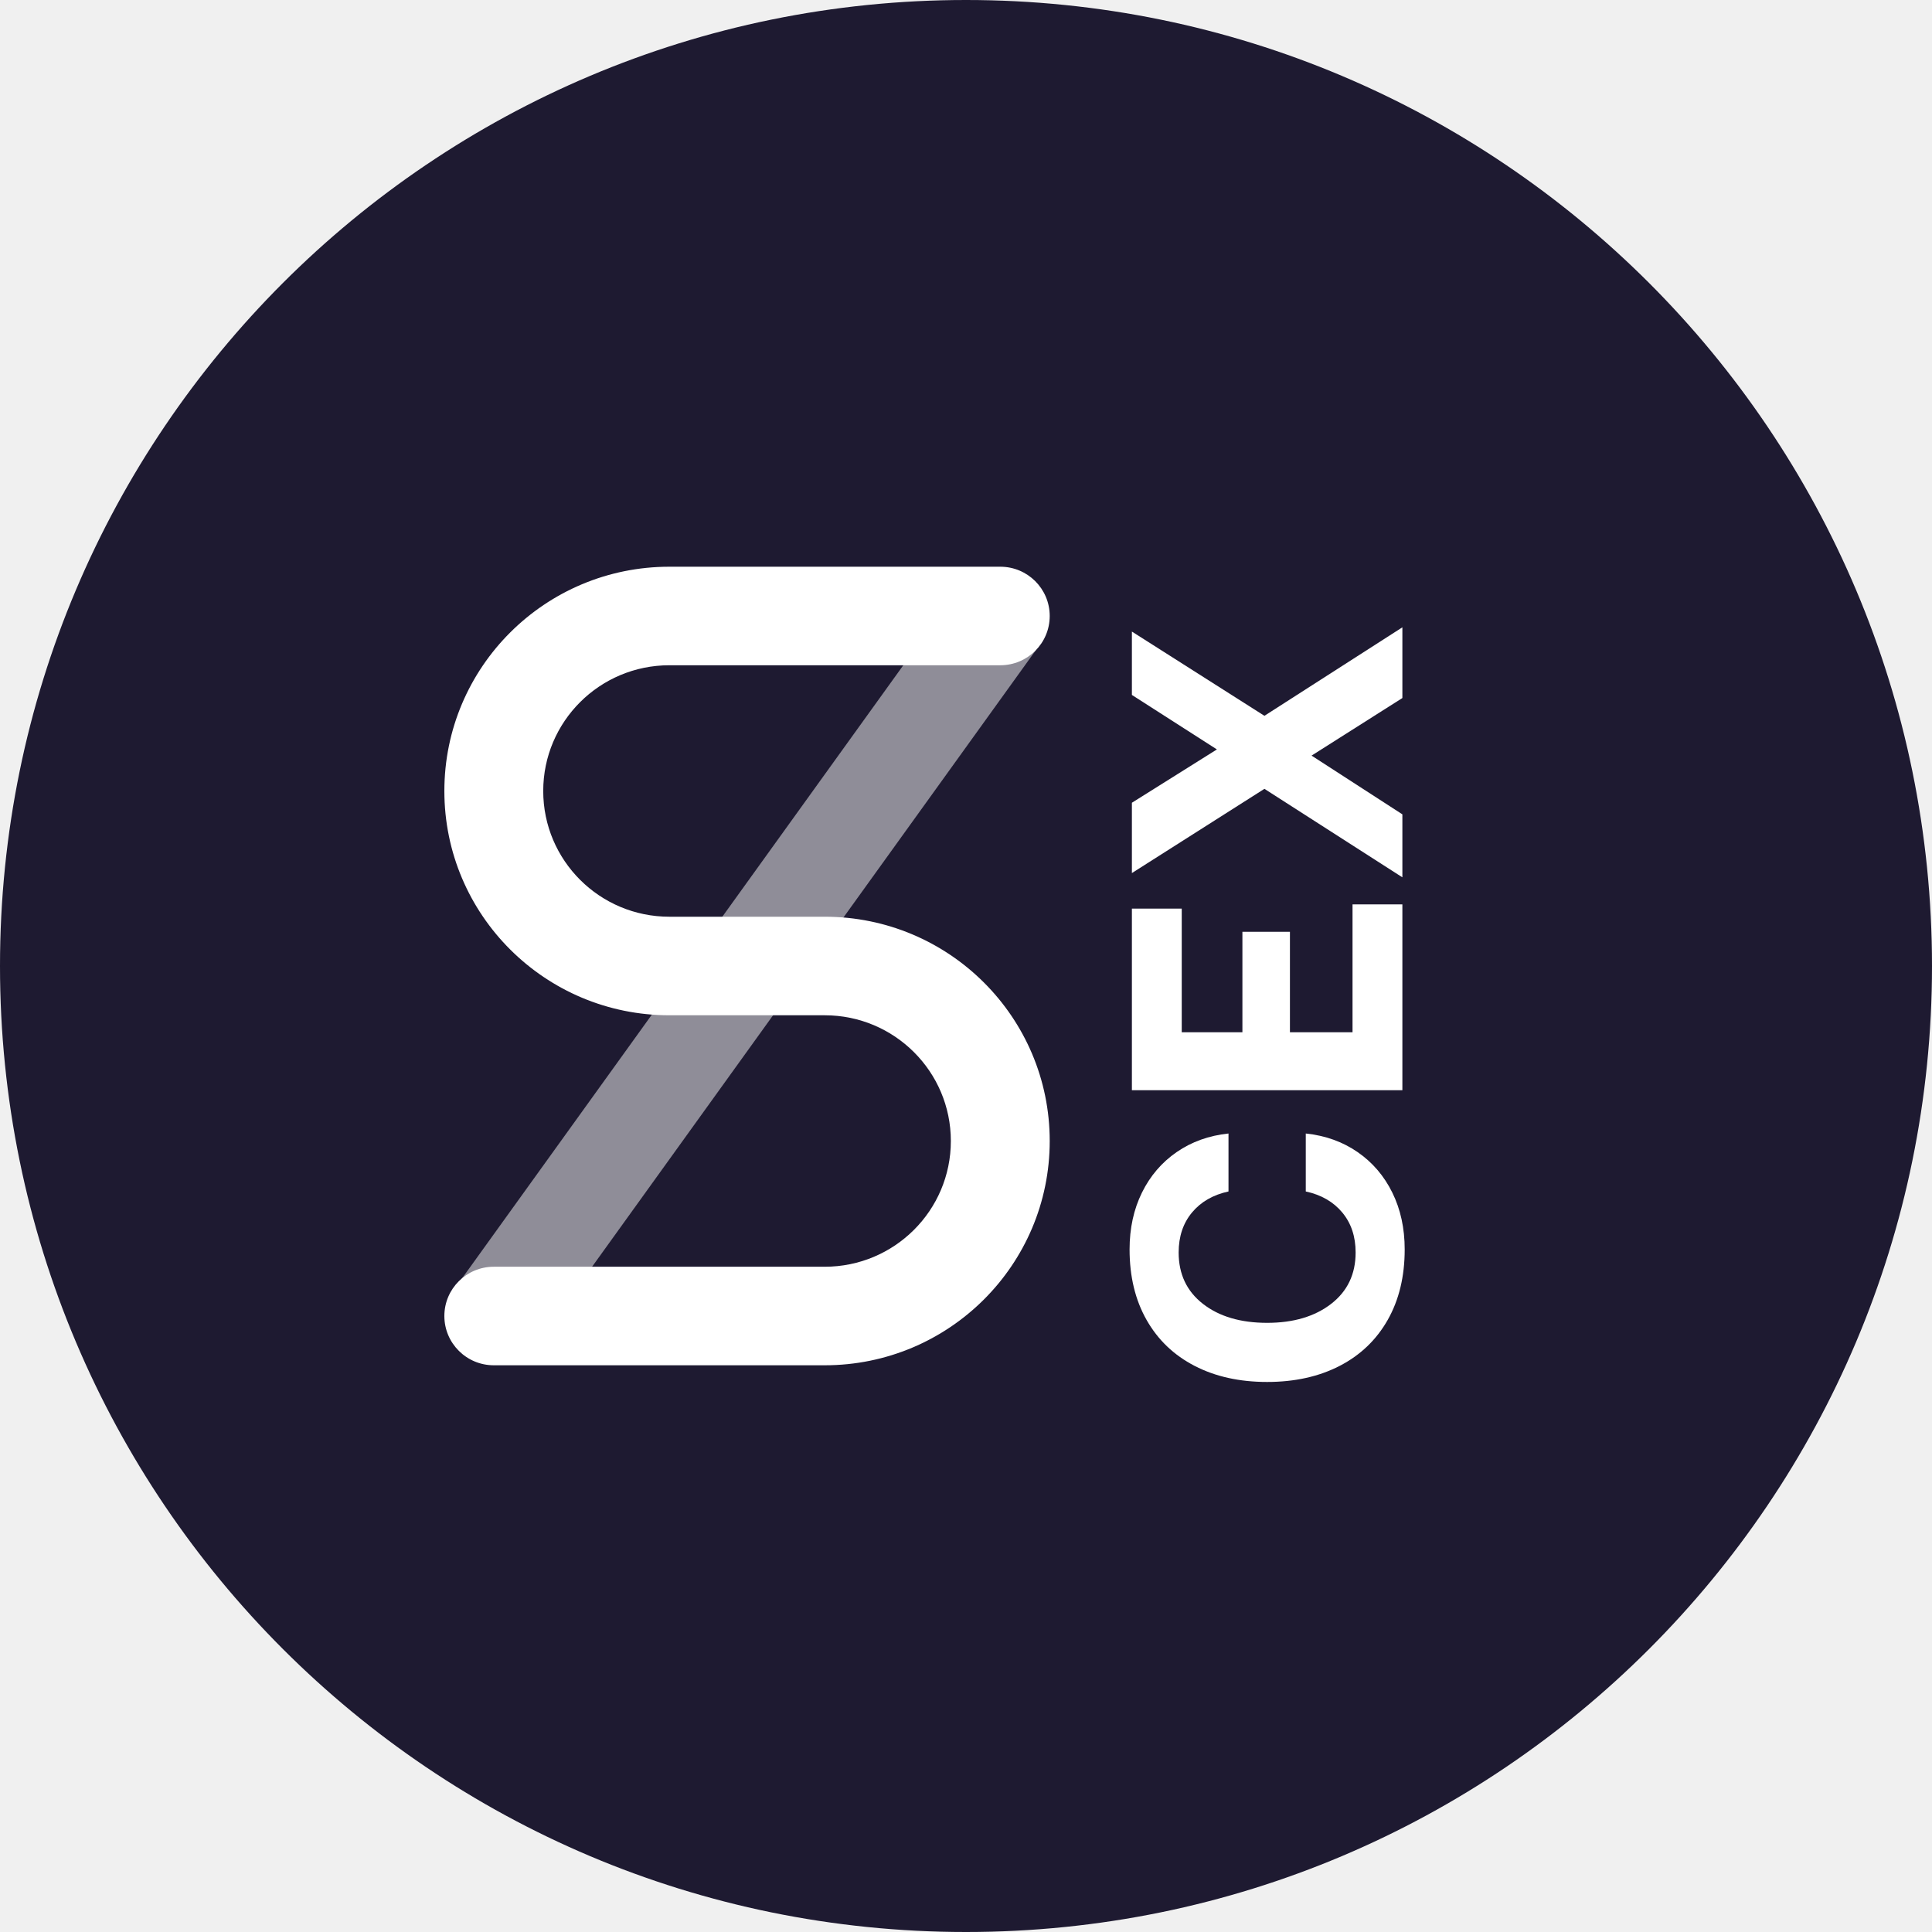
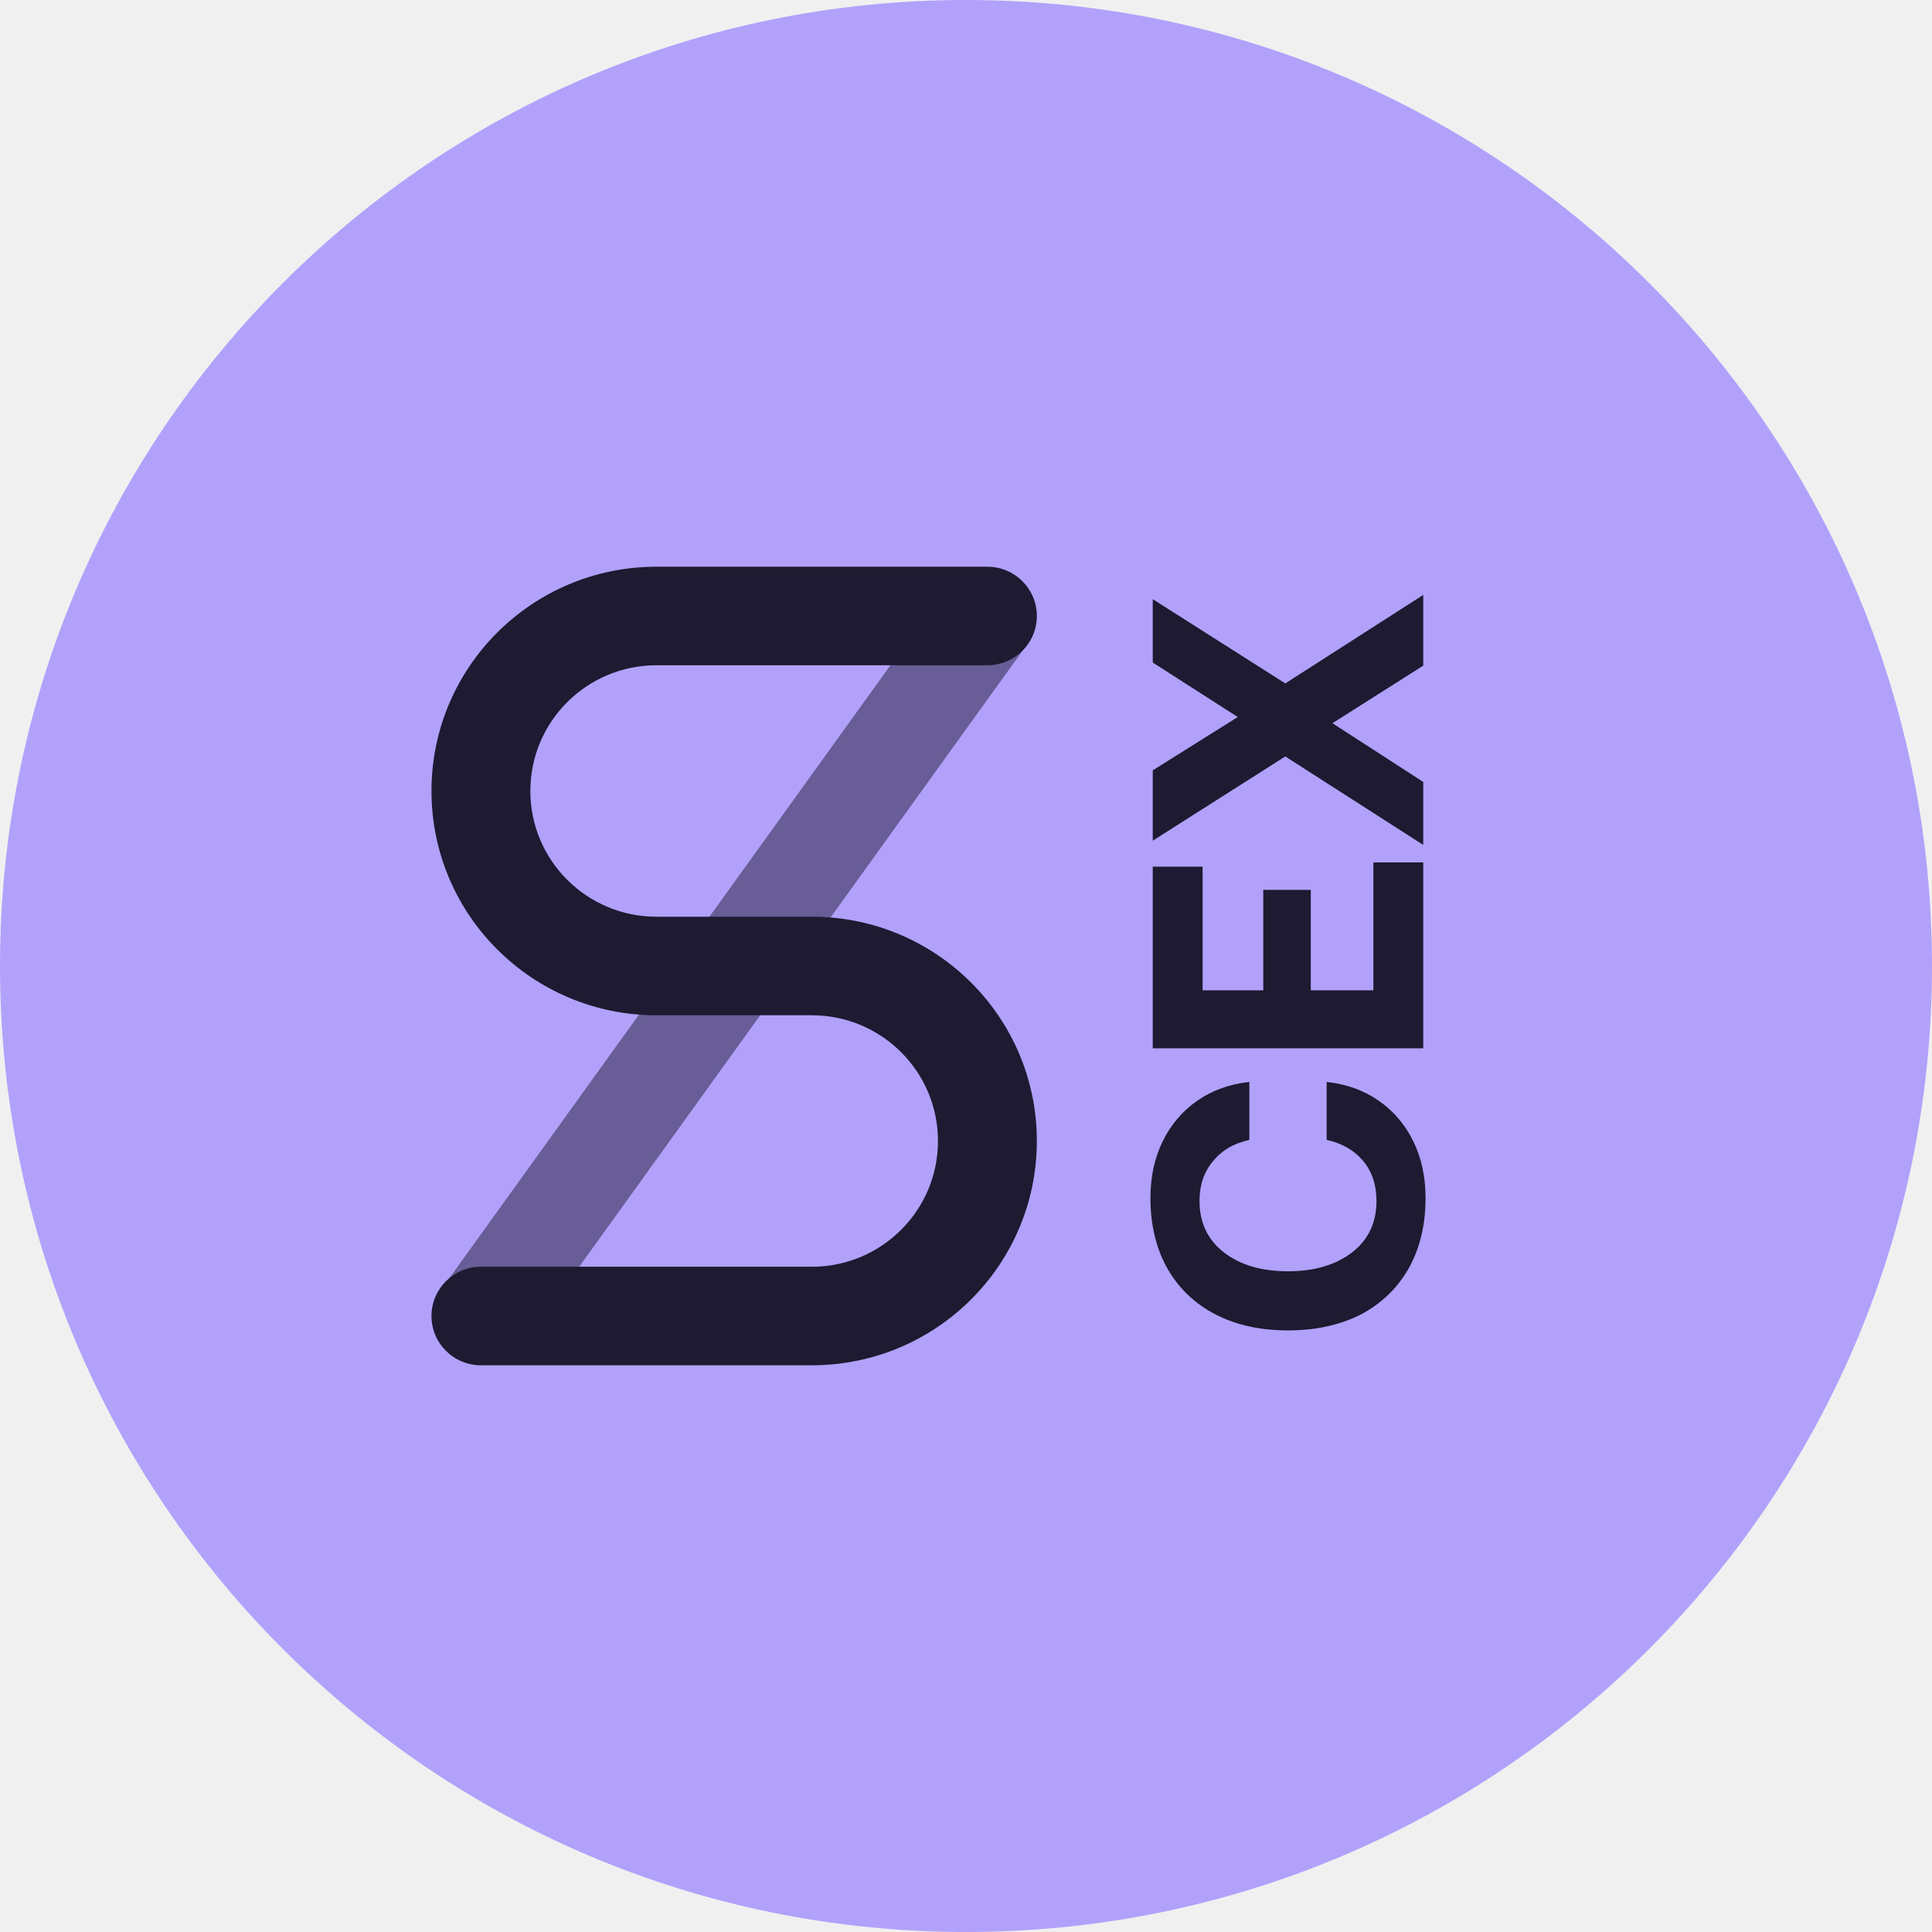
- <svg xmlns="http://www.w3.org/2000/svg" width="300px" height="300px" viewBox="0 0 300 300" version="1.1">
-   <g id="token-/-vector-/-dark-/-sCEX" stroke="none" stroke-width="1" fill="none" fill-rule="evenodd">
-     <circle id="Oval" fill="#1E1A31" cx="150" cy="150" r="150" />
-     <g id="logo-/-icon-/-snx-/-snx-light" transform="translate(67, 85)" fill="#FFFFFF">
-       <polygon id="Stroke" opacity="0.5" points="16.424 123.528 3.941 114.622 82.457 5.528 94.941 14.434" />
-       <path d="M56.868,57.349 L61.059,57.349 C80.357,57.349 96,72.941 96,92.175 C96,111.408 80.357,127 61.059,127 L9.676,127 C5.437,127 2,123.575 2,119.349 C2,115.124 5.437,111.699 9.676,111.699 L61.059,111.699 C71.878,111.699 80.648,102.958 80.648,92.175 C80.648,81.392 71.878,72.651 61.059,72.651 L41.135,72.651 L41.132,72.651 L36.941,72.651 C17.643,72.651 2,57.059 2,37.825 C2,18.592 17.643,3 36.941,3 L88.324,3 C92.563,3 96,6.425 96,10.651 C96,14.876 92.563,18.301 88.324,18.301 L36.941,18.301 C26.122,18.301 17.352,27.042 17.352,37.825 C17.352,48.608 26.122,57.349 36.941,57.349 L56.865,57.349 C56.866,57.349 56.867,57.349 56.868,57.349 L56.868,57.349 Z" id="Path" />
-     </g>
-     <path d="M138.17,156 C138.17,151.72 139,147.97 140.66,144.75 C142.32,141.53 144.7,139.04 147.8,137.28 C150.9,135.52 154.55,134.64 158.75,134.64 C162.03,134.64 164.97,135.28 167.57,136.56 C170.17,137.84 172.27,139.64 173.87,141.96 C175.47,144.28 176.43,146.96 176.75,150 L167.75,150 C167.23,147.6 166.14,145.71 164.48,144.33 C162.82,142.95 160.75,142.26 158.27,142.26 C154.91,142.26 152.25,143.52 150.29,146.04 C148.33,148.56 147.35,151.88 147.35,156 C147.35,160.08 148.33,163.39 150.29,165.93 C152.25,168.47 154.91,169.74 158.27,169.74 C160.75,169.74 162.82,169.05 164.48,167.67 C166.14,166.29 167.23,164.4 167.75,162 L176.75,162 C176.43,165.04 175.47,167.72 173.87,170.04 C172.27,172.36 170.17,174.16 167.57,175.44 C164.97,176.72 162.03,177.36 158.75,177.36 C154.55,177.36 150.9,176.48 147.8,174.72 C144.7,172.96 142.32,170.47 140.66,167.25 C139,164.03 138.17,160.28 138.17,156 Z M183.47,135 L211.67,135 L211.67,142.74 L192.47,142.74 L192.47,152.16 L208.07,152.16 L208.07,159.54 L192.47,159.54 L192.47,169.26 L212.33,169.26 L212.33,177 L183.47,177 L183.47,135 Z M230.27,155.58 L217.19,135 L228.11,135 L236.39,148.2 L244.85,135 L254.69,135 L241.61,155.58 L255.35,177 L244.37,177 L235.43,162.9 L226.31,177 L216.53,177 L230.27,155.58 Z" id="CEX" fill="#FFFFFF" fill-rule="nonzero" transform="translate(196.76, 156) rotate(270) translate(-196.76, -156) " />
-   </g>
+ <svg xmlns="http://www.w3.org/2000/svg" width="300" height="300" viewBox="0 0 300 300" fill="none">
+   <path d="M150 300C232.843 300 300 232.843 300 150C300 67.157 232.843 0 150 0C67.157 0 0 67.157 0 150C0 232.843 67.157 300 150 300Z" fill="#B2A1FB" />
+   <path d="M200 206.586C195.72 206.586 191.98 205.766 188.78 204.126C185.54 202.446 183.04 200.066 181.28 196.986C179.52 193.866 178.64 190.206 178.64 186.006C178.64 182.726 179.28 179.786 180.56 177.186C181.84 174.586 183.64 172.486 185.96 170.886C188.28 169.286 190.96 168.326 194 168.006V177.006C191.6 177.526 189.72 178.626 188.36 180.306C186.96 181.946 186.26 184.006 186.26 186.486C186.26 189.846 187.52 192.506 190.04 194.466C192.56 196.426 195.88 197.406 200 197.406C204.08 197.406 207.4 196.426 209.96 194.466C212.48 192.506 213.74 189.846 213.74 186.486C213.74 184.006 213.06 181.946 211.7 180.306C210.3 178.626 208.4 177.526 206 177.006V168.006C209.04 168.326 211.72 169.286 214.04 170.886C216.36 172.486 218.16 174.586 219.44 177.186C220.72 179.786 221.36 182.726 221.36 186.006C221.36 190.206 220.48 193.866 218.72 196.986C216.96 200.066 214.48 202.446 211.28 204.126C208.04 205.766 204.28 206.586 200 206.586Z" fill="#1E1A31" />
+   <path d="M179 162.777V134.577H186.74V153.777H196.16V138.177H203.54V153.777H213.26V133.917H221V162.777H179Z" fill="#1E1A31" />
+   <path d="M199.58 117.46L179 130.54L179 119.62L192.2 111.34L179 102.88V93.04L199.58 106.12L221 92.38V103.36L206.9 112.3L221 121.42V131.2L199.58 117.46Z" fill="#1E1A31" />
+   <path opacity="0.5" fill-rule="evenodd" clip-rule="evenodd" d="M81.424 208.528L68.941 199.622L147.457 90.528L159.941 99.434L81.424 208.528Z" fill="#1E1A31" />
+   <path fill-rule="evenodd" clip-rule="evenodd" d="M121.868 142.349H126.059C145.357 142.349 161 157.941 161 177.175C161 196.408 145.357 212 126.059 212H74.676C70.437 212 67 208.575 67 204.349C67 200.124 70.437 196.699 74.676 196.699H126.059C136.878 196.699 145.648 187.958 145.648 177.175C145.648 166.392 136.878 157.651 126.059 157.651H106.135H106.132H101.941C82.643 157.651 67 142.059 67 122.825C67 103.592 82.643 88 101.941 88H153.324C157.563 88 161 91.425 161 95.65C161 99.876 157.563 103.301 153.324 103.301H101.941C91.122 103.301 82.352 112.042 82.352 122.825C82.352 133.608 91.122 142.349 101.941 142.349H121.865C121.866 142.349 121.867 142.349 121.868 142.349Z" fill="#1E1A31" />
</svg>
